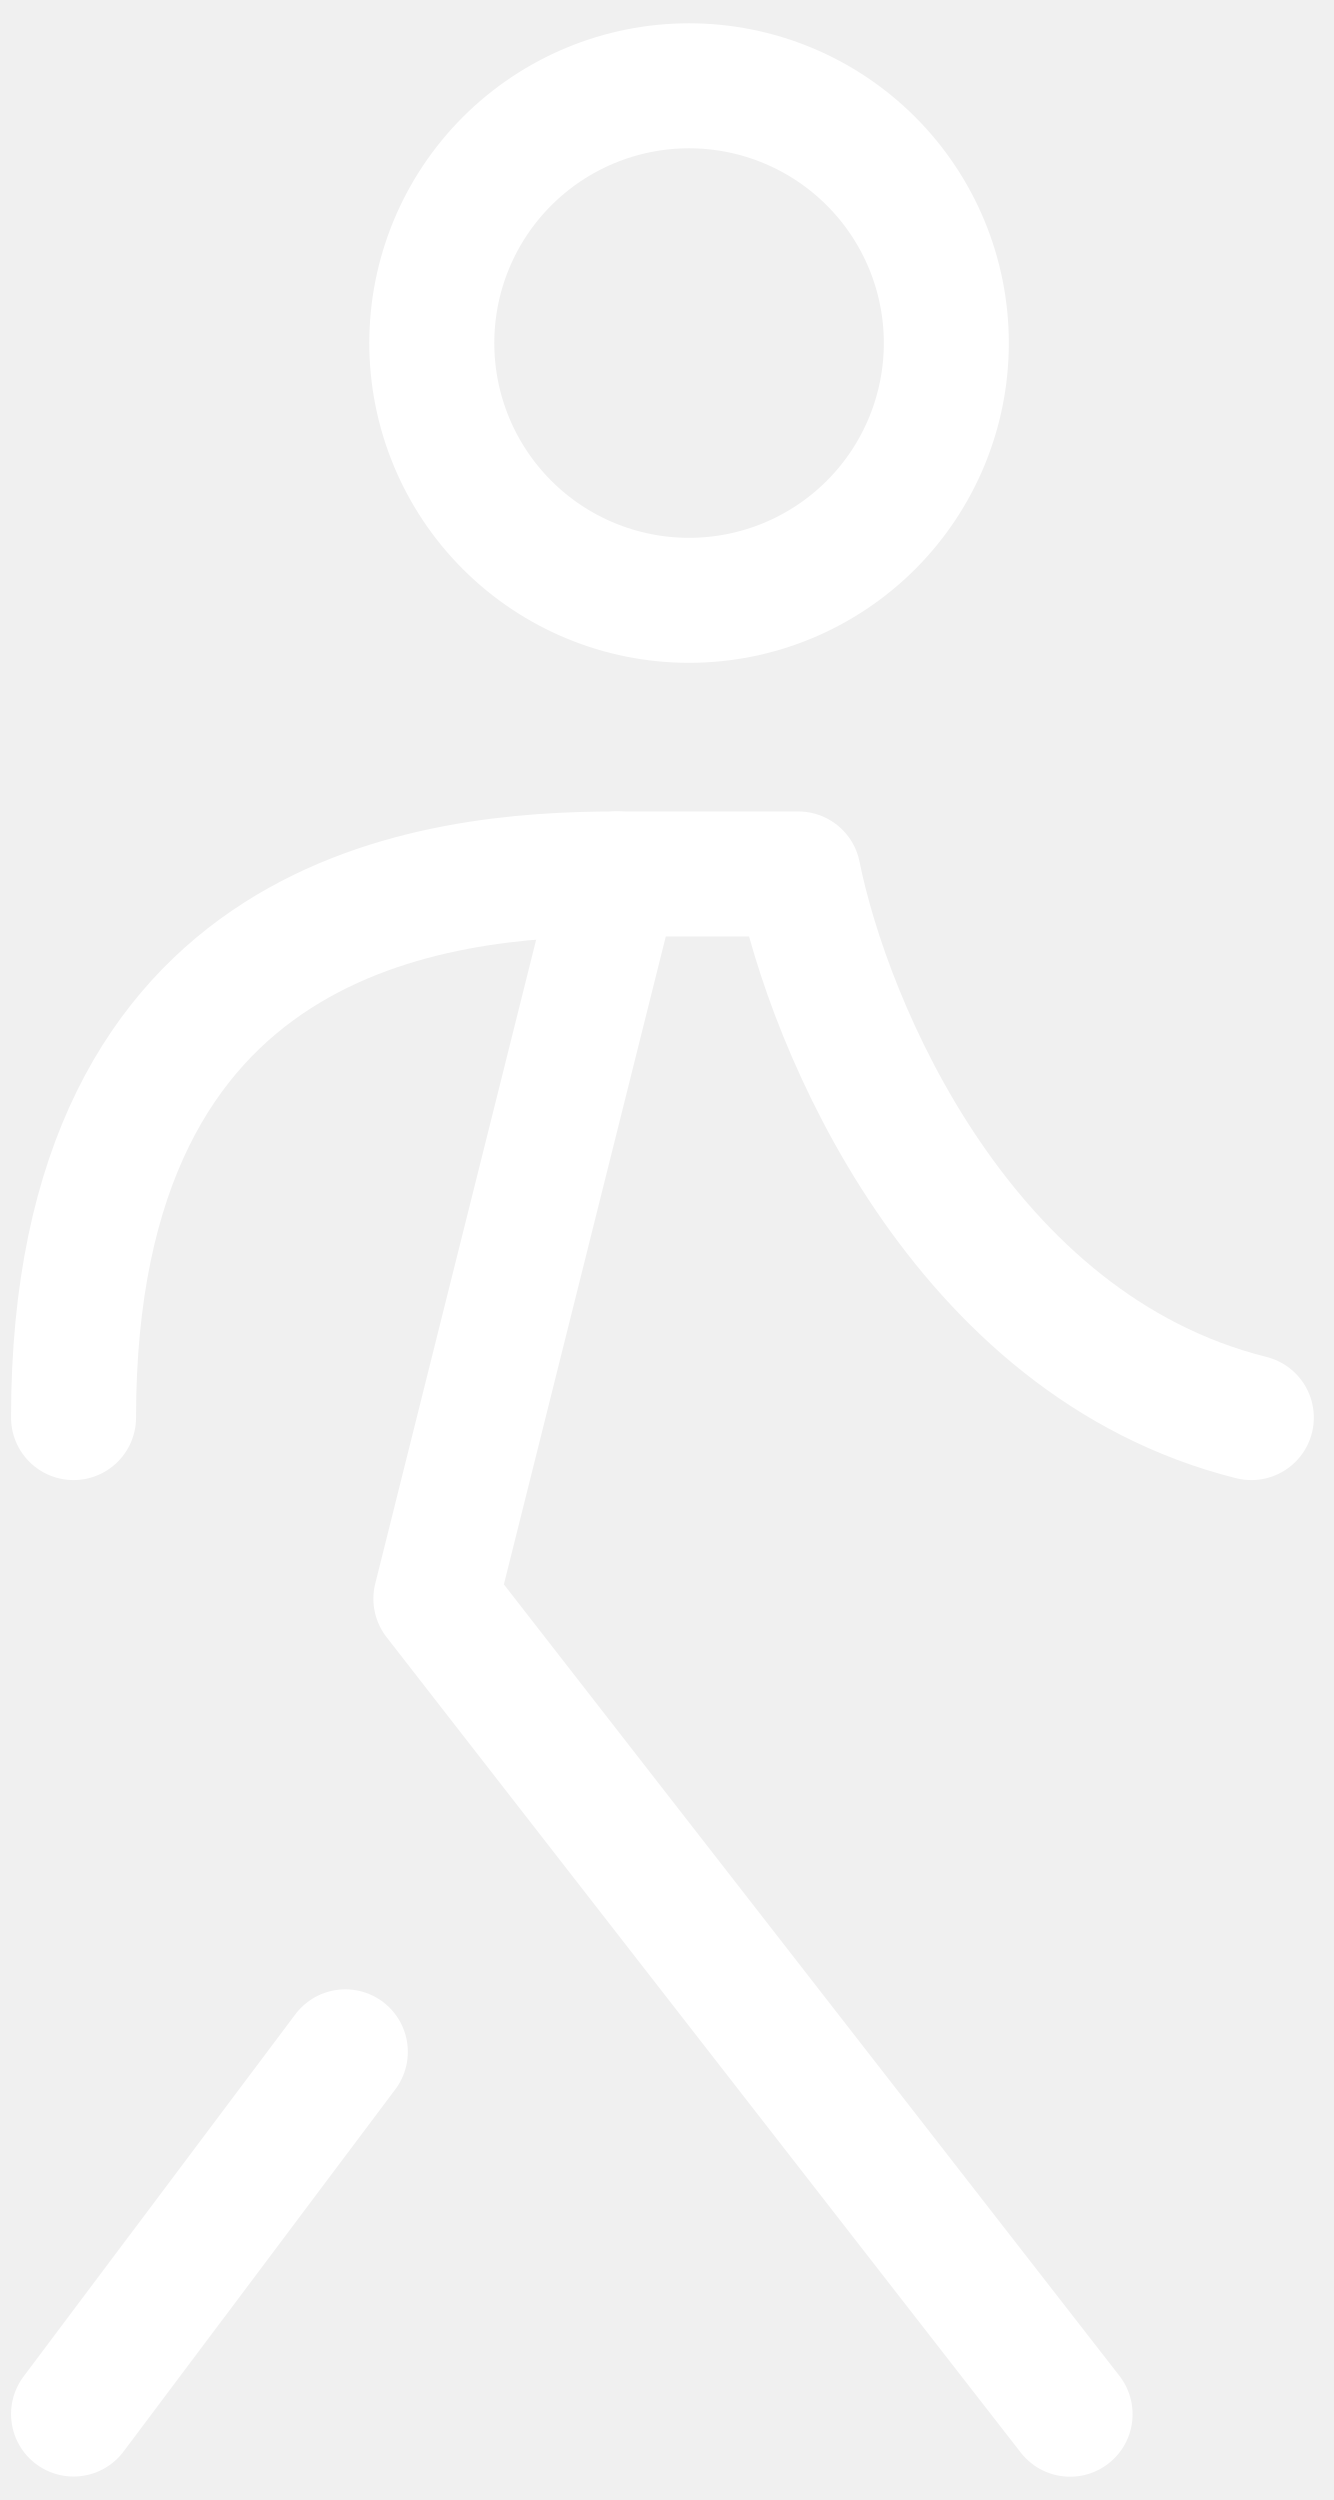
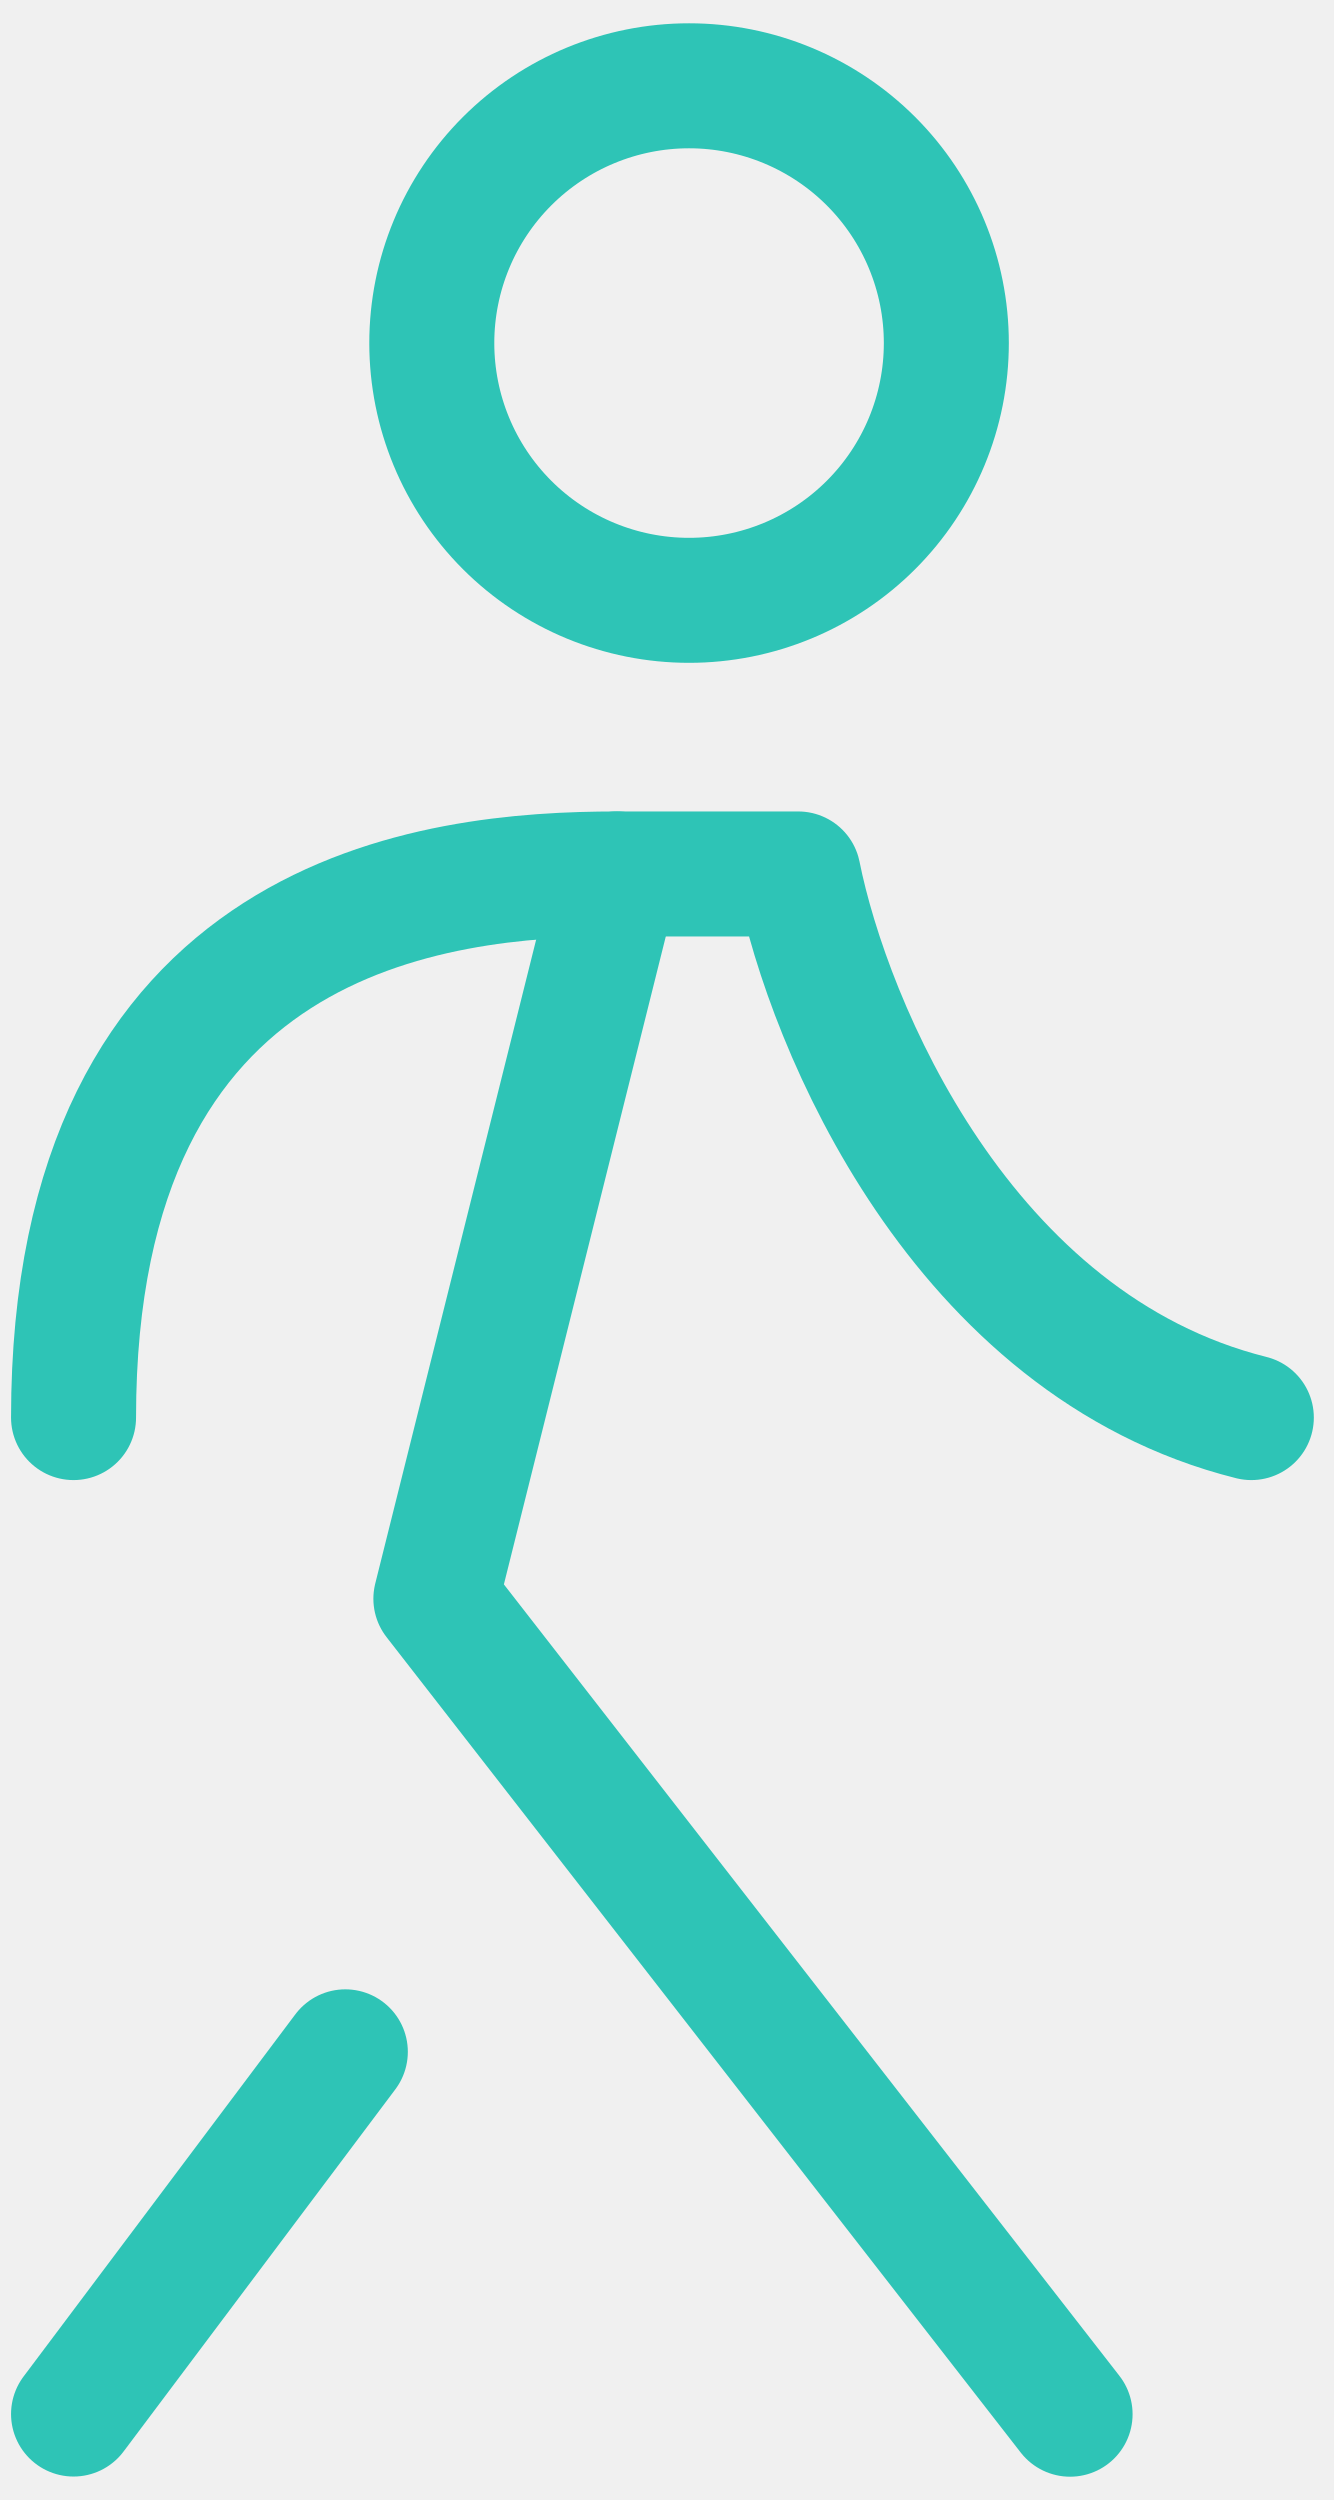
<svg xmlns="http://www.w3.org/2000/svg" width="32" height="60" viewBox="0 0 32 60" fill="none">
-   <path d="M14.808 20.974L10.461 38.37L25.682 57.941M8.288 49.244L1.765 57.937" stroke="white" stroke-width="3" stroke-linecap="round" stroke-linejoin="round" />
-   <path d="M1.765 34.022C1.765 21.845 10.461 20.975 14.811 20.975H19.158C19.884 24.599 23.073 32.283 30.032 34.022M16.537 14.408C18.175 14.408 19.745 13.758 20.903 12.6C22.061 11.442 22.712 9.871 22.712 8.234C22.712 6.596 22.061 5.026 20.903 3.868C19.745 2.71 18.175 2.059 16.537 2.059C14.9 2.059 13.329 2.71 12.171 3.868C11.013 5.026 10.363 6.596 10.363 8.234C10.363 9.871 11.013 11.442 12.171 12.6C13.329 13.758 14.9 14.408 16.537 14.408Z" stroke="white" stroke-width="3" stroke-linecap="round" stroke-linejoin="round" />
+   <path d="M14.808 20.974L10.461 38.37L25.682 57.941M8.288 49.244L1.765 57.937" stroke="#2EC4B6" stroke-width="3" stroke-linecap="round" stroke-linejoin="round" />
+   <path d="M1.765 34.022C1.765 21.845 10.461 20.975 14.811 20.975H19.158C19.884 24.599 23.073 32.283 30.032 34.022M16.537 14.408C18.175 14.408 19.745 13.758 20.903 12.6C22.061 11.442 22.712 9.871 22.712 8.234C22.712 6.596 22.061 5.026 20.903 3.868C19.745 2.71 18.175 2.059 16.537 2.059C14.9 2.059 13.329 2.71 12.171 3.868C11.013 5.026 10.363 6.596 10.363 8.234C10.363 9.871 11.013 11.442 12.171 12.6C13.329 13.758 14.9 14.408 16.537 14.408Z" stroke="#2EC4B6" stroke-width="3" stroke-linecap="round" stroke-linejoin="round" />
</svg>
